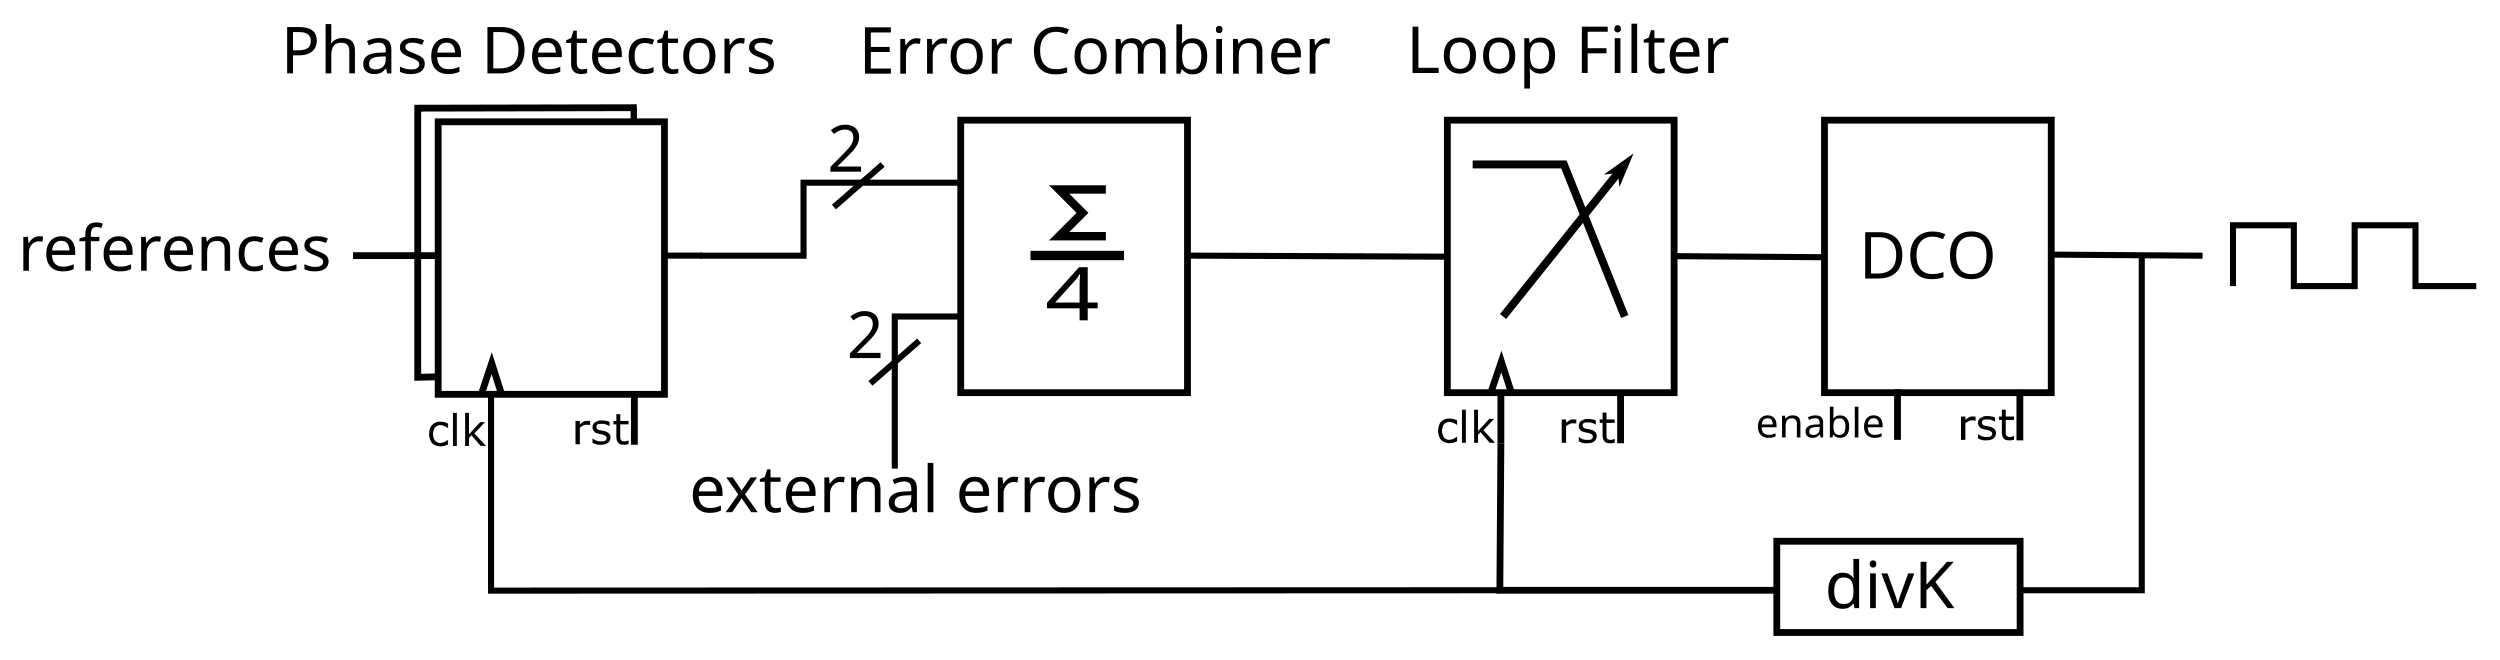
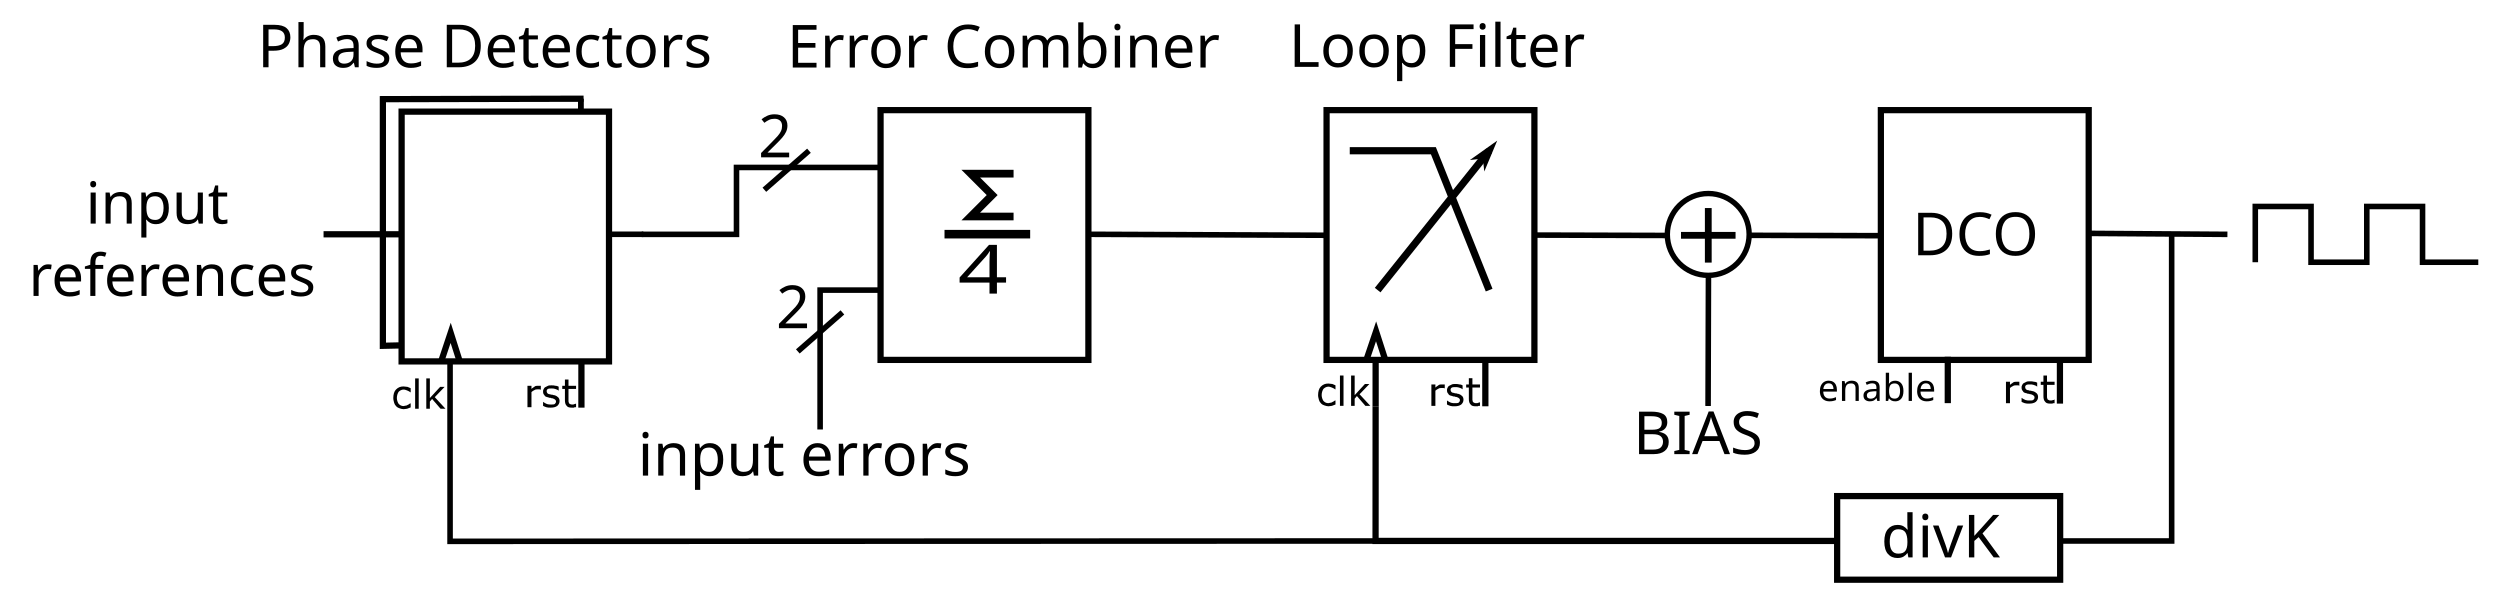
- <svg xmlns="http://www.w3.org/2000/svg" width="1055.656" height="278.512" viewBox="0 0 1055.656 278.512" version="1.1" id="SVGRoot">
+ <svg xmlns="http://www.w3.org/2000/svg" width="1151.776" height="278.512" viewBox="0 0 1151.776 278.512" version="1.1" id="SVGRoot">
  <defs id="defs1709">
    <marker orient="auto" refY="0" refX="0" id="Arrow1Send" style="overflow:visible">
      <path id="path2326" d="M 0,0 5,-5 -12.5,0 5,5 Z" style="fill:#000000;fill-opacity:1;fill-rule:evenodd;stroke:#000000;stroke-width:1pt;stroke-opacity:1" transform="matrix(-0.2,0,0,-0.2,-1.2,0)" />
    </marker>
    <pattern y="0" x="0" height="6" width="6" patternUnits="userSpaceOnUse" id="EMFhbasepattern" />
    <pattern y="0" x="0" height="6" width="6" patternUnits="userSpaceOnUse" id="EMFhbasepattern-5" />
  </defs>
  <g id="layer1" transform="translate(26.53197,-211.8374)">
    <path id="path2268" d="M 584.631,262.58 H 680.385 V 377.649 h -95.754 z" style="fill:#000000;fill-opacity:0;fill-rule:nonzero;stroke:#000000;stroke-width:2.874;stroke-linecap:butt;stroke-linejoin:miter;stroke-miterlimit:4;stroke-dasharray:none;stroke-opacity:1" />
    <path id="path2270" d="m 588.74,398.197 c -0.617,0.205 -1.027,0.411 -1.644,0.616 -0.411,0 -1.027,0.205 -1.644,0.205 -0.617,0 -1.233,-0.205 -1.849,-0.411 -0.616,-0.205 -1.027,-0.411 -1.438,-0.822 -0.617,-0.616 -0.822,-1.027 -1.028,-1.644 -0.205,-0.822 -0.411,-1.438 -0.411,-2.26 0,-1.644 0.411,-3.082 1.233,-3.904 1.027,-1.027 2.055,-1.438 3.493,-1.438 0.616,0 1.233,0.205 1.849,0.205 0.411,0.205 1.027,0.411 1.438,0.616 v 1.849 h -0.205 c -0.411,-0.411 -1.027,-0.616 -1.438,-0.822 -0.616,-0.205 -1.027,-0.411 -1.644,-0.411 -0.822,0 -1.644,0.411 -2.26,1.027 -0.411,0.616 -0.822,1.644 -0.822,2.877 0,1.027 0.411,2.055 0.822,2.671 0.616,0.616 1.233,1.027 2.26,1.027 0.411,0 0.616,-0.205 1.027,-0.205 0.411,0 0.616,-0.205 1.027,-0.411 0.205,0 0.411,-0.205 0.616,-0.411 0.205,0 0.411,-0.205 0.411,-0.205 h 0.205 z" style="fill:#000000;fill-opacity:1;fill-rule:nonzero;stroke:none;stroke-width:2.569" />
    <path id="path2272" d="m 592.439,398.814 h -1.644 v -13.973 h 1.644 z" style="fill:#000000;fill-opacity:1;fill-rule:nonzero;stroke:none;stroke-width:2.569" />
    <path id="path2274" d="m 604.768,398.814 h -2.26 l -3.904,-4.521 -1.027,1.233 v 3.288 h -1.644 v -13.973 h 1.644 v 9.041 l 4.726,-5.137 h 2.055 l -4.521,4.726 z" style="fill:#000000;fill-opacity:1;fill-rule:nonzero;stroke:none;stroke-width:2.569" />
    <path id="path2276" d="m 639.083,390.8 v 0 c -0.205,-0.205 -0.411,-0.205 -0.822,-0.205 -0.205,0 -0.411,0 -0.822,0 -0.411,0 -0.822,0 -1.438,0.411 -0.411,0.205 -0.822,0.411 -1.233,0.822 v 6.986 h -1.849 v -9.863 h 1.849 v 1.438 c 0.617,-0.616 1.233,-0.822 1.644,-1.233 0.411,-0.205 1.027,-0.205 1.438,-0.205 0.411,0 0.616,0 0.822,0 0,0 0.205,0 0.411,0 z" style="fill:#000000;fill-opacity:1;fill-rule:nonzero;stroke:none;stroke-width:2.569" />
    <path id="path2278" d="m 647.713,395.937 c 0,1.027 -0.411,1.644 -1.027,2.26 -0.822,0.616 -1.849,0.822 -3.082,0.822 -0.822,0 -1.438,0 -2.055,-0.205 -0.616,-0.205 -1.027,-0.411 -1.438,-0.616 v -1.849 0 c 0.617,0.411 1.233,0.822 1.849,1.027 0.616,0.205 1.233,0.205 1.849,0.205 0.617,0 1.233,0 1.644,-0.205 0.411,-0.411 0.616,-0.616 0.616,-1.233 0,-0.411 -0.205,-0.616 -0.411,-0.822 -0.205,-0.205 -0.616,-0.411 -1.233,-0.616 -0.205,0 -0.617,0 -0.822,-0.205 -0.411,0 -0.822,0 -1.027,-0.205 -1.027,-0.205 -1.644,-0.411 -1.849,-1.027 -0.411,-0.411 -0.617,-0.822 -0.617,-1.644 0,-0.411 0,-0.616 0.205,-1.027 0.205,-0.411 0.411,-0.822 0.822,-1.027 0.411,-0.205 0.822,-0.411 1.233,-0.616 0.411,-0.205 1.027,-0.205 1.644,-0.205 0.616,0 1.233,0 1.849,0.205 0.617,0 1.027,0.205 1.438,0.411 v 1.849 0 c -0.411,-0.411 -1.027,-0.616 -1.644,-0.822 -0.616,-0.205 -1.027,-0.205 -1.644,-0.205 -0.616,0 -1.233,0 -1.644,0.205 -0.411,0.205 -0.617,0.616 -0.617,1.027 0,0.411 0.205,0.822 0.411,1.027 0.205,0.205 0.616,0.411 1.233,0.411 0.205,0.205 0.616,0.205 1.027,0.205 0.411,0.205 0.616,0.205 0.822,0.205 0.822,0.205 1.438,0.616 1.849,1.027 0.411,0.411 0.617,1.027 0.617,1.644 z" style="fill:#000000;fill-opacity:1;fill-rule:nonzero;stroke:none;stroke-width:2.569" />
    <path id="path2280" d="m 655.316,398.814 c -0.411,0 -0.822,0 -1.028,0.205 -0.411,0 -0.822,0 -1.027,0 -1.028,0 -1.849,-0.205 -2.26,-0.822 -0.616,-0.616 -0.822,-1.438 -0.822,-2.671 v -5.137 h -1.233 v -1.438 h 1.233 v -2.877 h 1.644 v 2.877 h 3.493 v 1.438 h -3.493 v 4.521 c 0,0.411 0,0.822 0,1.233 0,0.205 0.205,0.411 0.205,0.822 0.205,0.205 0.411,0.411 0.616,0.411 0.205,0.205 0.617,0.205 1.027,0.205 0.205,0 0.616,0 0.822,-0.205 0.205,0 0.617,0 0.617,-0.205 h 0.205 z" style="fill:#000000;fill-opacity:1;fill-rule:nonzero;stroke:none;stroke-width:2.569" />
    <path id="path2282" d="m 607.234,377.649 v 21.37 z" style="fill:none;stroke:#000000;stroke-width:2.877px;stroke-linecap:butt;stroke-linejoin:miter;stroke-miterlimit:4;stroke-dasharray:none;stroke-opacity:1" />
    <path id="path2284" d="m 603.124,377.238 4.315,-12.74 4.11,12.74" style="fill:none;stroke:#000000;stroke-width:2.877px;stroke-linecap:butt;stroke-linejoin:miter;stroke-miterlimit:4;stroke-dasharray:none;stroke-opacity:1" />
    <path id="path2286" d="m 657.782,377.649 v 21.37 z" style="fill:none;stroke:#000000;stroke-width:2.877px;stroke-linecap:butt;stroke-linejoin:miter;stroke-miterlimit:4;stroke-dasharray:none;stroke-opacity:1" />
    <path style="fill:none;stroke:#000000;stroke-width:3.339;stroke-linecap:butt;stroke-linejoin:miter;stroke-miterlimit:4;stroke-dasharray:none;stroke-opacity:1" d="m 595.316,281.278 h 38.528 l 25.685,64.213" id="path2307" />
    <path style="fill:none;stroke:#000000;stroke-width:3.339;stroke-linecap:butt;stroke-linejoin:miter;stroke-miterlimit:4;stroke-dasharray:none;stroke-opacity:1;marker-end:url(#Arrow1Send)" d="m 608.158,345.491 51.371,-64.213" id="path2309" />
-     <path id="path2268-9" d="M 743.88,262.58 H 839.634 V 377.649 h -95.754 z" style="fill:#000000;fill-opacity:0;fill-rule:nonzero;stroke:#000000;stroke-width:2.874;stroke-linecap:butt;stroke-linejoin:miter;stroke-miterlimit:4;stroke-dasharray:none;stroke-opacity:1" />
-     <path style="fill:none;stroke:#000000;stroke-width:2.569px;stroke-linecap:butt;stroke-linejoin:miter;stroke-opacity:1" d="m 680,320 64.476,0.454" id="path2687" />
+     <path id="path2268-9" d="m 840,262.58 h 95.754 V 377.649 H 840 Z" style="fill:#000000;fill-opacity:0;fill-rule:nonzero;stroke:#000000;stroke-width:2.874;stroke-linecap:butt;stroke-linejoin:miter;stroke-miterlimit:4;stroke-dasharray:none;stroke-opacity:1" />
+     <path style="fill:none;stroke:#000000;stroke-width:2.569px;stroke-linecap:butt;stroke-linejoin:miter;stroke-opacity:1" d="m 680,320.141 60.913,0.173" id="path2687" />
    <text xml:space="preserve" style="font-style:normal;font-variant:normal;font-weight:normal;font-stretch:normal;font-size:27.398px;line-height:1.25;font-family:sans-serif;-inkscape-font-specification:'sans-serif, Normal';font-variant-ligatures:normal;font-variant-caps:normal;font-variant-numeric:normal;font-feature-settings:normal;text-align:start;letter-spacing:0px;word-spacing:0px;writing-mode:lr-tb;text-anchor:start;fill:#000000;fill-opacity:1;stroke:none;stroke-width:2.569" x="567.279" y="242.653" id="text2691">
      <tspan id="tspan2689" x="567.279" y="242.653" style="stroke-width:2.569">Loop Filter</tspan>
    </text>
-     <text xml:space="preserve" style="font-style:normal;font-variant:normal;font-weight:normal;font-stretch:normal;font-size:27.398px;line-height:1.25;font-family:sans-serif;-inkscape-font-specification:'sans-serif, Normal';font-variant-ligatures:normal;font-variant-caps:normal;font-variant-numeric:normal;font-feature-settings:normal;text-align:start;letter-spacing:0px;word-spacing:0px;writing-mode:lr-tb;text-anchor:start;fill:#000000;fill-opacity:1;stroke:none;stroke-width:2.569" x="758.417" y="329.438" id="text2695">
-       <tspan id="tspan2693" x="758.417" y="329.438" style="stroke-width:2.569">DCO</tspan>
+     <text xml:space="preserve" style="font-style:normal;font-variant:normal;font-weight:normal;font-stretch:normal;font-size:27.398px;line-height:1.25;font-family:sans-serif;-inkscape-font-specification:'sans-serif, Normal';font-variant-ligatures:normal;font-variant-caps:normal;font-variant-numeric:normal;font-feature-settings:normal;text-align:start;letter-spacing:0px;word-spacing:0px;writing-mode:lr-tb;text-anchor:start;fill:#000000;fill-opacity:1;stroke:none;stroke-width:2.569" x="854.537" y="329.438" id="text2695">
+       <tspan id="tspan2693" x="854.537" y="329.438" style="stroke-width:2.569">DCO</tspan>
    </text>
-     <path style="fill:none;stroke:#000000;stroke-width:2.569px;stroke-linecap:butt;stroke-linejoin:miter;stroke-opacity:1" d="m 839.063,319.352 64.476,0.454" id="path2687-5" />
-     <path style="fill:none;stroke:#000000;stroke-width:2.569px;stroke-linecap:butt;stroke-linejoin:miter;stroke-opacity:1" d="m 916.382,332.649 v -25.685 h 25.685 v 25.685 h 25.685 v -25.685 h 25.685 v 25.685 h 25.685" id="path2712" />
-     <path id="path2276-8" d="m 807.682,389.567 v 0 c -0.205,-0.205 -0.411,-0.205 -0.822,-0.205 -0.205,0 -0.411,0 -0.822,0 -0.411,0 -0.822,0 -1.438,0.411 -0.411,0.205 -0.822,0.411 -1.233,0.822 v 6.986 h -1.849 v -9.863 h 1.849 v 1.438 c 0.616,-0.616 1.233,-0.822 1.644,-1.233 0.411,-0.205 1.027,-0.205 1.438,-0.205 0.411,0 0.616,0 0.822,0 0,0 0.205,0 0.411,0 z" style="fill:#000000;fill-opacity:1;fill-rule:nonzero;stroke:none;stroke-width:2.569" />
-     <path id="path2278-8" d="m 816.312,394.704 c 0,1.027 -0.411,1.644 -1.027,2.26 -0.822,0.616 -1.849,0.822 -3.082,0.822 -0.822,0 -1.438,0 -2.055,-0.205 -0.616,-0.205 -1.027,-0.411 -1.438,-0.616 v -1.849 0 c 0.616,0.411 1.233,0.822 1.849,1.027 0.617,0.205 1.233,0.205 1.849,0.205 0.617,0 1.233,0 1.644,-0.205 0.411,-0.411 0.616,-0.616 0.616,-1.233 0,-0.411 -0.205,-0.616 -0.411,-0.822 -0.205,-0.205 -0.617,-0.411 -1.233,-0.616 -0.205,0 -0.617,0 -0.822,-0.205 -0.411,0 -0.822,0 -1.027,-0.205 -1.028,-0.205 -1.644,-0.411 -1.849,-1.027 -0.411,-0.411 -0.616,-0.822 -0.616,-1.644 0,-0.411 0,-0.616 0.205,-1.027 0.205,-0.411 0.411,-0.822 0.822,-1.027 0.411,-0.205 0.822,-0.411 1.233,-0.616 0.411,-0.205 1.027,-0.205 1.644,-0.205 0.617,0 1.233,0 1.849,0.205 0.616,0 1.027,0.205 1.438,0.411 v 1.849 0 c -0.411,-0.411 -1.027,-0.616 -1.644,-0.822 -0.617,-0.205 -1.027,-0.205 -1.644,-0.205 -0.616,0 -1.233,0 -1.644,0.205 -0.411,0.205 -0.617,0.616 -0.617,1.027 0,0.411 0.205,0.822 0.411,1.027 0.205,0.205 0.616,0.411 1.233,0.411 0.205,0.205 0.616,0.205 1.027,0.205 0.411,0.205 0.616,0.205 0.822,0.205 0.822,0.205 1.438,0.616 1.849,1.027 0.411,0.411 0.616,1.027 0.616,1.644 z" style="fill:#000000;fill-opacity:1;fill-rule:nonzero;stroke:none;stroke-width:2.569" />
-     <path id="path2280-4" d="m 823.915,397.581 c -0.411,0 -0.822,0 -1.027,0.205 -0.411,0 -0.822,0 -1.027,0 -1.027,0 -1.849,-0.205 -2.26,-0.822 -0.617,-0.616 -0.822,-1.438 -0.822,-2.671 v -5.137 h -1.233 v -1.438 h 1.233 v -2.877 h 1.644 v 2.877 h 3.493 v 1.438 h -3.493 v 4.521 c 0,0.411 0,0.822 0,1.233 0,0.205 0.205,0.411 0.205,0.822 0.205,0.205 0.411,0.411 0.616,0.411 0.205,0.205 0.617,0.205 1.027,0.205 0.205,0 0.617,0 0.822,-0.205 0.205,0 0.616,0 0.616,-0.205 h 0.205 z" style="fill:#000000;fill-opacity:1;fill-rule:nonzero;stroke:none;stroke-width:2.569" />
-     <path id="path2286-0" d="m 826.381,376.417 v 21.37 z" style="fill:none;stroke:#000000;stroke-width:2.877px;stroke-linecap:butt;stroke-linejoin:miter;stroke-miterlimit:4;stroke-dasharray:none;stroke-opacity:1" />
-     <path id="path2286-3" d="m 774.715,376.202 v 21.37 z" style="fill:none;stroke:#000000;stroke-width:2.877px;stroke-linecap:butt;stroke-linejoin:miter;stroke-miterlimit:4;stroke-dasharray:none;stroke-opacity:1" />
-     <text xml:space="preserve" style="font-style:normal;font-variant:normal;font-weight:normal;font-stretch:normal;font-size:17.124px;line-height:1.25;font-family:sans-serif;-inkscape-font-specification:'sans-serif, Normal';font-variant-ligatures:normal;font-variant-caps:normal;font-variant-numeric:normal;font-feature-settings:normal;text-align:start;letter-spacing:0px;word-spacing:0px;writing-mode:lr-tb;text-anchor:start;fill:#000000;fill-opacity:1;stroke:none;stroke-width:2.569" x="714.848" y="396.564" id="text2752">
-       <tspan id="tspan2750" x="714.848" y="396.564" style="stroke-width:2.569">enable</tspan>
+     <path style="fill:none;stroke:#000000;stroke-width:2.569px;stroke-linecap:butt;stroke-linejoin:miter;stroke-opacity:1" d="m 935.184,319.352 64.476,0.454" id="path2687-5" />
+     <path style="fill:none;stroke:#000000;stroke-width:2.569px;stroke-linecap:butt;stroke-linejoin:miter;stroke-opacity:1" d="m 1012.502,332.649 v -25.685 h 25.685 v 25.685 h 25.685 v -25.685 h 25.685 v 25.685 h 25.685" id="path2712" />
+     <path id="path2276-8" d="m 903.802,389.567 v 0 c -0.205,-0.205 -0.411,-0.205 -0.822,-0.205 -0.205,0 -0.411,0 -0.822,0 -0.411,0 -0.822,0 -1.438,0.411 -0.411,0.205 -0.822,0.411 -1.233,0.822 v 6.986 h -1.849 v -9.863 h 1.849 v 1.438 c 0.616,-0.616 1.233,-0.822 1.644,-1.233 0.411,-0.205 1.027,-0.205 1.438,-0.205 0.411,0 0.616,0 0.822,0 0,0 0.205,0 0.411,0 z" style="fill:#000000;fill-opacity:1;fill-rule:nonzero;stroke:none;stroke-width:2.569" />
+     <path id="path2278-8" d="m 912.432,394.704 c 0,1.027 -0.411,1.644 -1.027,2.26 -0.822,0.616 -1.849,0.822 -3.082,0.822 -0.822,0 -1.438,0 -2.055,-0.205 -0.616,-0.205 -1.027,-0.411 -1.438,-0.616 v -1.849 0 c 0.616,0.411 1.233,0.822 1.849,1.027 0.617,0.205 1.233,0.205 1.849,0.205 0.617,0 1.233,0 1.644,-0.205 0.411,-0.411 0.616,-0.616 0.616,-1.233 0,-0.411 -0.205,-0.616 -0.411,-0.822 -0.205,-0.205 -0.617,-0.411 -1.233,-0.616 -0.205,0 -0.617,0 -0.822,-0.205 -0.411,0 -0.822,0 -1.027,-0.205 -1.028,-0.205 -1.644,-0.411 -1.849,-1.027 -0.411,-0.411 -0.616,-0.822 -0.616,-1.644 0,-0.411 0,-0.616 0.205,-1.027 0.205,-0.411 0.411,-0.822 0.822,-1.027 0.411,-0.205 0.822,-0.411 1.233,-0.616 0.411,-0.205 1.027,-0.205 1.644,-0.205 0.617,0 1.233,0 1.849,0.205 0.616,0 1.027,0.205 1.438,0.411 v 1.849 0 c -0.411,-0.411 -1.027,-0.616 -1.644,-0.822 -0.617,-0.205 -1.027,-0.205 -1.644,-0.205 -0.616,0 -1.233,0 -1.644,0.205 -0.411,0.205 -0.617,0.616 -0.617,1.027 0,0.411 0.205,0.822 0.411,1.027 0.205,0.205 0.616,0.411 1.233,0.411 0.205,0.205 0.616,0.205 1.027,0.205 0.411,0.205 0.616,0.205 0.822,0.205 0.822,0.205 1.438,0.616 1.849,1.027 0.411,0.411 0.616,1.027 0.616,1.644 z" style="fill:#000000;fill-opacity:1;fill-rule:nonzero;stroke:none;stroke-width:2.569" />
+     <path id="path2280-4" d="m 920.035,397.581 c -0.411,0 -0.822,0 -1.027,0.205 -0.411,0 -0.822,0 -1.027,0 -1.027,0 -1.849,-0.205 -2.26,-0.822 -0.617,-0.616 -0.822,-1.438 -0.822,-2.671 v -5.137 h -1.233 v -1.438 h 1.233 v -2.877 h 1.644 v 2.877 h 3.493 v 1.438 h -3.493 v 4.521 c 0,0.411 0,0.822 0,1.233 0,0.205 0.205,0.411 0.205,0.822 0.205,0.205 0.411,0.411 0.616,0.411 0.205,0.205 0.617,0.205 1.027,0.205 0.205,0 0.617,0 0.822,-0.205 0.205,0 0.616,0 0.616,-0.205 h 0.205 z" style="fill:#000000;fill-opacity:1;fill-rule:nonzero;stroke:none;stroke-width:2.569" />
+     <path id="path2286-0" d="m 922.501,376.417 v 21.37 z" style="fill:none;stroke:#000000;stroke-width:2.877px;stroke-linecap:butt;stroke-linejoin:miter;stroke-miterlimit:4;stroke-dasharray:none;stroke-opacity:1" />
+     <path id="path2286-3" d="m 870.835,376.202 v 21.37 z" style="fill:none;stroke:#000000;stroke-width:2.877px;stroke-linecap:butt;stroke-linejoin:miter;stroke-miterlimit:4;stroke-dasharray:none;stroke-opacity:1" />
+     <text xml:space="preserve" style="font-style:normal;font-variant:normal;font-weight:normal;font-stretch:normal;font-size:17.124px;line-height:1.25;font-family:sans-serif;-inkscape-font-specification:'sans-serif, Normal';font-variant-ligatures:normal;font-variant-caps:normal;font-variant-numeric:normal;font-feature-settings:normal;text-align:start;letter-spacing:0px;word-spacing:0px;writing-mode:lr-tb;text-anchor:start;fill:#000000;fill-opacity:1;stroke:none;stroke-width:2.569" x="810.968" y="396.564" id="text2752">
+       <tspan id="tspan2750" x="810.968" y="396.564" style="stroke-width:2.569">enable</tspan>
    </text>
    <path id="path2757" d="m 158.493,263.27 h 95.549 v 115.069 h -95.549 z" style="fill:#000000;fill-opacity:0;fill-rule:nonzero;stroke:#000000;stroke-width:2.877px;stroke-linecap:butt;stroke-linejoin:miter;stroke-miterlimit:4;stroke-dasharray:none;stroke-opacity:1" />
    <path id="path2759" d="m 176.78,378.134 4.315,-12.945 4.11,12.945" style="fill:#000000;fill-opacity:0.029;stroke:#000000;stroke-width:2.877px;stroke-linecap:butt;stroke-linejoin:miter;stroke-miterlimit:4;stroke-dasharray:none;stroke-opacity:1" />
    <path id="path2765" d="m 242.329,257.311 -92.467,0.205 v 113.631 l 9.041,-0.205" style="fill:#000000;fill-opacity:0;stroke:#000000;stroke-width:2.877px;stroke-linecap:butt;stroke-linejoin:miter;stroke-miterlimit:4;stroke-dasharray:none;stroke-opacity:1" />
    <path id="path2767" d="m 241.096,257.311 v 5.137" style="fill:#000000;fill-opacity:0.029;stroke:#000000;stroke-width:2.671px;stroke-linecap:butt;stroke-linejoin:miter;stroke-miterlimit:4;stroke-dasharray:none;stroke-opacity:1" />
    <path id="path2773" d="M 158.493,319.777 H 122.533" style="fill:#000000;fill-opacity:0.029;stroke:#000000;stroke-width:2.877px;stroke-linecap:butt;stroke-linejoin:miter;stroke-miterlimit:4;stroke-dasharray:none;stroke-opacity:1" />
    <path id="path2775" d="M 269.86,319.777 H 253.425" style="fill:#000000;fill-opacity:0.029;stroke:#000000;stroke-width:2.569;stroke-linecap:butt;stroke-linejoin:miter;stroke-miterlimit:4;stroke-dasharray:none;stroke-opacity:1" />
-     <text xml:space="preserve" style="font-style:normal;font-variant:normal;font-weight:normal;font-stretch:normal;font-size:26.667px;line-height:1.25;font-family:sans-serif;-inkscape-font-specification:'sans-serif, Normal';font-variant-ligatures:normal;font-variant-caps:normal;font-variant-numeric:normal;font-feature-settings:normal;text-align:start;letter-spacing:0px;word-spacing:0px;writing-mode:lr-tb;text-anchor:start;fill:#000000;fill-opacity:1;stroke:none;stroke-width:2.569" x="-18.941" y="326.162" id="text2813">
-       <tspan id="tspan2811" x="-18.941" y="326.162" style="font-style:normal;font-variant:normal;font-weight:normal;font-stretch:normal;font-size:26.667px;font-family:sans-serif;-inkscape-font-specification:'sans-serif, Normal';font-variant-ligatures:normal;font-variant-caps:normal;font-variant-numeric:normal;font-feature-settings:normal;text-align:start;writing-mode:lr-tb;text-anchor:start;stroke-width:2.569">references</tspan>
+     <text xml:space="preserve" style="font-style:normal;font-variant:normal;font-weight:normal;font-stretch:normal;font-size:26.667px;line-height:1.25;font-family:sans-serif;-inkscape-font-specification:'sans-serif, Normal';font-variant-ligatures:normal;font-variant-caps:normal;font-variant-numeric:normal;font-feature-settings:normal;text-align:center;letter-spacing:0px;word-spacing:0px;writing-mode:lr-tb;text-anchor:middle;fill:#000000;fill-opacity:1;stroke:none;stroke-width:2.569" x="70.155" y="314.849" id="text2813">
+       <tspan id="tspan974" x="70.155" y="314.849">input</tspan>
+       <tspan id="tspan976" x="70.155" y="348.182">references</tspan>
    </text>
    <text xml:space="preserve" style="font-style:normal;font-variant:normal;font-weight:normal;font-stretch:normal;font-size:27.398px;line-height:1.25;font-family:sans-serif;-inkscape-font-specification:'sans-serif, Normal';font-variant-ligatures:normal;font-variant-caps:normal;font-variant-numeric:normal;font-feature-settings:normal;text-align:start;letter-spacing:0px;word-spacing:0px;writing-mode:lr-tb;text-anchor:start;fill:#000000;fill-opacity:1;stroke:none;stroke-width:2.569" x="92.059" y="242.832" id="text2817">
      <tspan id="tspan3005" x="92.059" y="242.832" style="stroke-width:2.569">Phase Detectors</tspan>
    </text>
    <path style="fill:none;stroke:#000000;stroke-width:3.552;stroke-linecap:butt;stroke-linejoin:miter;stroke-miterlimit:4;stroke-dasharray:none;stroke-opacity:1" d="m 440.431,291.851 h -19.731 l 9.865,9.865 -9.865,9.865 h 19.731" id="path2819" />
    <path style="fill:none;stroke:#000000;stroke-width:3.946px;stroke-linecap:butt;stroke-linejoin:miter;stroke-opacity:1" d="m 408.615,319.721 h 39.461" id="path2821" />
    <text xml:space="preserve" style="font-style:normal;font-variant:normal;font-weight:normal;font-stretch:normal;font-size:35.486px;line-height:1.25;font-family:sans-serif;-inkscape-font-specification:'sans-serif, Normal';font-variant-ligatures:normal;font-variant-caps:normal;font-variant-numeric:normal;font-feature-settings:normal;text-align:start;letter-spacing:0px;word-spacing:0px;writing-mode:lr-tb;text-anchor:start;fill:#000000;fill-opacity:1;stroke:none;stroke-width:3.327" x="365.049" y="394.314" id="text2825" transform="scale(1.136034,0.880255)">
      <tspan id="tspan2857" x="365.049" y="394.314" style="stroke-width:3.327">4</tspan>
    </text>
    <path id="path2268-9-7" d="M 379.148,262.58 H 474.902 V 377.649 h -95.754 z" style="fill:#000000;fill-opacity:0;fill-rule:nonzero;stroke:#000000;stroke-width:2.874;stroke-linecap:butt;stroke-linejoin:miter;stroke-miterlimit:4;stroke-dasharray:none;stroke-opacity:1" />
    <path style="fill:none;stroke:#000000;stroke-width:2.569;stroke-linecap:butt;stroke-linejoin:miter;stroke-miterlimit:4;stroke-dasharray:none;stroke-opacity:1" d="m 475.342,319.777 108.182,0.445" id="path2687-1" />
    <text xml:space="preserve" style="font-style:normal;font-variant:normal;font-weight:normal;font-stretch:normal;font-size:27.398px;line-height:1.25;font-family:sans-serif;-inkscape-font-specification:'sans-serif, Normal';font-variant-ligatures:normal;font-variant-caps:normal;font-variant-numeric:normal;font-feature-settings:normal;text-align:start;letter-spacing:0px;word-spacing:0px;writing-mode:lr-tb;text-anchor:start;fill:#000000;fill-opacity:1;stroke:none;stroke-width:2.569" x="336.049" y="242.952" id="text2861">
      <tspan id="tspan2859" x="336.049" y="242.952" style="stroke-width:2.569">Error Combiner</tspan>
    </text>
    <path style="fill:none;stroke:#000000;stroke-width:2.569px;stroke-linecap:butt;stroke-linejoin:miter;stroke-opacity:1" d="m 269.112,319.806 h 43.665 v -30.822 h 66.782" id="path2908" />
    <path style="fill:none;stroke:#000000;stroke-width:2.569px;stroke-linecap:butt;stroke-linejoin:miter;stroke-opacity:1" d="m 351.305,409.705 v 0 -64.213 h 28.254" id="path2908-3" />
-     <text xml:space="preserve" style="font-style:normal;font-variant:normal;font-weight:normal;font-stretch:normal;font-size:27.398px;line-height:1.25;font-family:sans-serif;-inkscape-font-specification:'sans-serif, Normal';font-variant-ligatures:normal;font-variant-caps:normal;font-variant-numeric:normal;font-feature-settings:normal;text-align:start;letter-spacing:0px;word-spacing:0px;writing-mode:lr-tb;text-anchor:start;fill:#000000;fill-opacity:1;stroke:none;stroke-width:2.569" x="264.498" y="428.12" id="text2927">
-       <tspan id="tspan2958" x="264.498" y="428.12" style="stroke-width:2.569">external errors</tspan>
+     <text xml:space="preserve" style="font-style:normal;font-variant:normal;font-weight:normal;font-stretch:normal;font-size:27.397px;line-height:1.25;font-family:sans-serif;-inkscape-font-specification:'sans-serif, Normal';font-variant-ligatures:normal;font-variant-caps:normal;font-variant-numeric:normal;font-feature-settings:normal;text-align:start;letter-spacing:0px;word-spacing:0px;writing-mode:lr-tb;text-anchor:start;fill:#000000;fill-opacity:1;stroke:none;stroke-width:2.569" x="267.326" y="430.948" id="text2927">
+       <tspan id="tspan978" x="267.326" y="430.948">input errors</tspan>
    </text>
-     <path id="path2268-9-5" d="m 723.742,440.385 h 102.741 v 38.528 H 723.742 Z" style="fill:#000000;fill-opacity:0;fill-rule:nonzero;stroke:#000000;stroke-width:2.874;stroke-linecap:butt;stroke-linejoin:miter;stroke-miterlimit:4;stroke-dasharray:none;stroke-opacity:1" />
-     <text xml:space="preserve" style="font-style:normal;font-variant:normal;font-weight:normal;font-stretch:normal;font-size:27.398px;line-height:1.25;font-family:sans-serif;-inkscape-font-specification:'sans-serif, Normal';font-variant-ligatures:normal;font-variant-caps:normal;font-variant-numeric:normal;font-feature-settings:normal;text-align:start;letter-spacing:0px;word-spacing:0px;writing-mode:lr-tb;text-anchor:start;fill:#000000;fill-opacity:1;stroke:none;stroke-width:2.569" x="743.969" y="468.639" id="text2948">
-       <tspan id="tspan2946" x="743.969" y="468.639" style="stroke-width:2.569">divK</tspan>
+     <path id="path2268-9-5" d="m 819.862,440.385 h 102.741 v 38.528 H 819.862 Z" style="fill:#000000;fill-opacity:0;fill-rule:nonzero;stroke:#000000;stroke-width:2.874;stroke-linecap:butt;stroke-linejoin:miter;stroke-miterlimit:4;stroke-dasharray:none;stroke-opacity:1" />
+     <text xml:space="preserve" style="font-style:normal;font-variant:normal;font-weight:normal;font-stretch:normal;font-size:27.398px;line-height:1.25;font-family:sans-serif;-inkscape-font-specification:'sans-serif, Normal';font-variant-ligatures:normal;font-variant-caps:normal;font-variant-numeric:normal;font-feature-settings:normal;text-align:start;letter-spacing:0px;word-spacing:0px;writing-mode:lr-tb;text-anchor:start;fill:#000000;fill-opacity:1;stroke:none;stroke-width:2.569" x="840.089" y="468.639" id="text2948">
+       <tspan id="tspan2946" x="840.089" y="468.639" style="stroke-width:2.569">divK</tspan>
    </text>
-     <path style="fill:none;stroke:#000000;stroke-width:2.569px;stroke-linecap:butt;stroke-linejoin:miter;stroke-opacity:1" d="M 877.854,319.806 V 461.075 H 826.484" id="path2950" />
-     <path style="fill:none;stroke:#000000;stroke-width:2.877;stroke-linecap:butt;stroke-linejoin:miter;stroke-miterlimit:4;stroke-dasharray:none;stroke-opacity:1" d="M 723.742,461.075 H 606.796 l 0.438,-62.056" id="path2952" />
+     <path style="fill:none;stroke:#000000;stroke-width:2.569px;stroke-linecap:butt;stroke-linejoin:miter;stroke-opacity:1" d="M 973.974,319.806 V 461.075 H 922.604" id="path2950" />
+     <path style="fill:none;stroke:#000000;stroke-width:2.877;stroke-linecap:butt;stroke-linejoin:miter;stroke-miterlimit:4;stroke-dasharray:none;stroke-opacity:1" d="m 820.406,461.056 h -213.204 l 0.032,-62.037" id="path2952" />
    <path style="fill:none;stroke:#000000;stroke-width:2.569px;stroke-linecap:butt;stroke-linejoin:miter;stroke-opacity:1" d="m 606.796,461.075 -425.978,0.161 v -82.835" id="path2954" />
    <path id="path2270-1" d="m 162.672,399.533 c -0.616,0.205 -1.027,0.411 -1.644,0.616 -0.411,0 -1.027,0.205 -1.644,0.205 -0.616,0 -1.233,-0.205 -1.849,-0.411 -0.616,-0.205 -1.027,-0.411 -1.438,-0.822 -0.616,-0.616 -0.822,-1.027 -1.027,-1.644 -0.205,-0.822 -0.411,-1.438 -0.411,-2.26 0,-1.644 0.411,-3.082 1.233,-3.904 1.027,-1.027 2.055,-1.438 3.493,-1.438 0.616,0 1.233,0.205 1.849,0.205 0.411,0.205 1.027,0.411 1.438,0.616 v 1.849 h -0.205 c -0.411,-0.411 -1.027,-0.616 -1.438,-0.822 -0.616,-0.205 -1.027,-0.411 -1.644,-0.411 -0.822,0 -1.644,0.411 -2.26,1.027 -0.411,0.616 -0.822,1.644 -0.822,2.877 0,1.027 0.411,2.055 0.822,2.671 0.616,0.616 1.233,1.027 2.26,1.027 0.411,0 0.616,-0.205 1.027,-0.205 0.411,0 0.616,-0.205 1.027,-0.411 0.205,0 0.411,-0.205 0.616,-0.411 0.205,0 0.411,-0.205 0.411,-0.205 h 0.205 z" style="fill:#000000;fill-opacity:1;fill-rule:nonzero;stroke:none;stroke-width:2.569" />
    <path id="path2272-5" d="m 166.37,400.15 h -1.644 v -13.973 h 1.644 z" style="fill:#000000;fill-opacity:1;fill-rule:nonzero;stroke:none;stroke-width:2.569" />
    <path id="path2274-8" d="m 178.699,400.15 h -2.26 l -3.904,-4.521 -1.027,1.233 v 3.288 h -1.644 v -13.973 h 1.644 v 9.041 l 4.726,-5.137 h 2.055 l -4.521,4.726 z" style="fill:#000000;fill-opacity:1;fill-rule:nonzero;stroke:none;stroke-width:2.569" />
    <path id="path2276-8-8" d="m 222.637,391.424 v 0 c -0.205,-0.205 -0.411,-0.205 -0.822,-0.205 -0.205,0 -0.411,0 -0.822,0 -0.411,0 -0.822,0 -1.438,0.411 -0.411,0.205 -0.822,0.411 -1.233,0.822 v 6.986 h -1.849 v -9.863 h 1.849 v 1.438 c 0.616,-0.616 1.233,-0.822 1.644,-1.233 0.411,-0.205 1.027,-0.205 1.438,-0.205 0.411,0 0.616,0 0.822,0 0,0 0.205,0 0.411,0 z" style="fill:#000000;fill-opacity:1;fill-rule:nonzero;stroke:none;stroke-width:2.569" />
    <path id="path2278-8-4" d="m 231.267,396.561 c 0,1.027 -0.411,1.644 -1.027,2.26 -0.822,0.616 -1.849,0.822 -3.082,0.822 -0.822,0 -1.438,0 -2.055,-0.205 -0.616,-0.205 -1.027,-0.411 -1.438,-0.616 v -1.849 0 c 0.616,0.411 1.233,0.822 1.849,1.027 0.616,0.205 1.233,0.205 1.849,0.205 0.616,0 1.233,0 1.644,-0.205 0.411,-0.411 0.616,-0.616 0.616,-1.233 0,-0.411 -0.205,-0.616 -0.411,-0.822 -0.205,-0.205 -0.616,-0.411 -1.233,-0.616 -0.205,0 -0.616,0 -0.822,-0.205 -0.411,0 -0.822,0 -1.027,-0.205 -1.027,-0.205 -1.644,-0.411 -1.849,-1.027 -0.411,-0.411 -0.616,-0.822 -0.616,-1.644 0,-0.411 0,-0.616 0.205,-1.027 0.205,-0.411 0.411,-0.822 0.822,-1.027 0.411,-0.205 0.822,-0.411 1.233,-0.616 0.411,-0.205 1.027,-0.205 1.644,-0.205 0.616,0 1.233,0 1.849,0.205 0.616,0 1.027,0.205 1.438,0.411 v 1.849 0 c -0.411,-0.411 -1.027,-0.616 -1.644,-0.822 -0.616,-0.205 -1.027,-0.205 -1.644,-0.205 -0.616,0 -1.233,0 -1.644,0.205 -0.411,0.205 -0.616,0.616 -0.616,1.027 0,0.411 0.205,0.822 0.411,1.027 0.205,0.205 0.616,0.411 1.233,0.411 0.205,0.205 0.616,0.205 1.027,0.205 0.411,0.205 0.616,0.205 0.822,0.205 0.822,0.205 1.438,0.616 1.849,1.027 0.411,0.411 0.616,1.027 0.616,1.644 z" style="fill:#000000;fill-opacity:1;fill-rule:nonzero;stroke:none;stroke-width:2.569" />
    <path id="path2280-4-5" d="m 238.87,399.438 c -0.411,0 -0.822,0 -1.027,0.205 -0.411,0 -0.822,0 -1.027,0 -1.027,0 -1.849,-0.205 -2.26,-0.822 -0.616,-0.616 -0.822,-1.438 -0.822,-2.671 v -5.137 h -1.233 v -1.438 h 1.233 v -2.877 h 1.644 v 2.877 h 3.493 v 1.438 h -3.493 v 4.521 c 0,0.411 0,0.822 0,1.233 0,0.205 0.205,0.411 0.205,0.822 0.205,0.205 0.411,0.411 0.616,0.411 0.205,0.205 0.616,0.205 1.027,0.205 0.205,0 0.616,0 0.822,-0.205 0.205,0 0.616,0 0.616,-0.205 h 0.205 z" style="fill:#000000;fill-opacity:1;fill-rule:nonzero;stroke:none;stroke-width:2.569" />
    <path id="path2286-0-7" d="M 241.336,378.273 V 399.643 Z" style="fill:none;stroke:#000000;stroke-width:2.877px;stroke-linecap:butt;stroke-linejoin:miter;stroke-miterlimit:4;stroke-dasharray:none;stroke-opacity:1" />
    <path style="fill:none;stroke:#000000;stroke-width:2.569px;stroke-linecap:butt;stroke-linejoin:miter;stroke-opacity:1" d="m 325.619,299.258 20.548,-17.98" id="path3007" />
    <path style="fill:none;stroke:#000000;stroke-width:2.569px;stroke-linecap:butt;stroke-linejoin:miter;stroke-opacity:1" d="m 341.031,373.745 20.548,-17.98" id="path3007-8" />
    <text xml:space="preserve" style="font-style:normal;font-variant:normal;font-weight:normal;font-stretch:normal;font-size:27.398px;line-height:1.25;font-family:sans-serif;-inkscape-font-specification:'sans-serif, Normal';font-variant-ligatures:normal;font-variant-caps:normal;font-variant-numeric:normal;font-feature-settings:normal;text-align:start;letter-spacing:0px;word-spacing:0px;writing-mode:lr-tb;text-anchor:start;fill:#000000;fill-opacity:1;stroke:none;stroke-width:2.569" x="322.793" y="284.336" id="text3026">
      <tspan x="322.793" y="284.336" id="tspan3028" style="stroke-width:2.569">2</tspan>
    </text>
    <text xml:space="preserve" style="font-style:normal;font-variant:normal;font-weight:normal;font-stretch:normal;font-size:27.398px;line-height:1.25;font-family:sans-serif;-inkscape-font-specification:'sans-serif, Normal';font-variant-ligatures:normal;font-variant-caps:normal;font-variant-numeric:normal;font-feature-settings:normal;text-align:start;letter-spacing:0px;word-spacing:0px;writing-mode:lr-tb;text-anchor:start;fill:#000000;fill-opacity:1;stroke:none;stroke-width:2.569" x="331.024" y="363.039" id="text3026-6">
      <tspan x="331.024" y="363.039" id="tspan3028-8" style="stroke-width:2.569">2</tspan>
    </text>
+     <g transform="matrix(9.384149,0,0,9.384149,152.1812,-1200.721)" id="g2778">
+       <circle r="2.009" cy="162.036" cx="64.821" id="path12369-1" style="opacity:1;fill:#000000;fill-opacity:0;stroke:#000000;stroke-width:0.265;stroke-miterlimit:4;stroke-dasharray:none;stroke-dashoffset:0;stroke-opacity:1" />
+       <path id="path12371-1" d="m 63.484,162.079 h 2.678" style="fill:none;stroke:#000000;stroke-width:0.333;stroke-linecap:butt;stroke-linejoin:miter;stroke-miterlimit:4;stroke-dasharray:none;stroke-opacity:1" />
+       <path id="path12373-5" d="m 64.823,160.74 v 1.339 1.339" style="fill:none;stroke:#000000;stroke-width:0.333;stroke-linecap:butt;stroke-linejoin:miter;stroke-miterlimit:4;stroke-dasharray:none;stroke-opacity:1" />
+     </g>
+     <path style="fill:none;stroke:#000000;stroke-width:2.569px;stroke-linecap:butt;stroke-linejoin:miter;stroke-opacity:1" d="m 778.706,320.248 60.913,0.173" id="path2687-8" />
+     <path style="fill:none;stroke:#000000;stroke-width:2.569px;stroke-linecap:butt;stroke-linejoin:miter;stroke-opacity:1" d="m 760.573,337.961 -0.173,60.913" id="path2687-8-9" />
+     <text xml:space="preserve" style="font-style:normal;font-variant:normal;font-weight:normal;font-stretch:normal;font-size:27.397px;line-height:1.25;font-family:sans-serif;-inkscape-font-specification:'sans-serif, Normal';font-variant-ligatures:normal;font-variant-caps:normal;font-variant-numeric:normal;font-feature-settings:normal;text-align:start;letter-spacing:0px;word-spacing:0px;writing-mode:lr-tb;text-anchor:start;fill:#000000;fill-opacity:1;stroke:none;stroke-width:2.569" x="725.934" y="421.05" id="text2927-9">
+       <tspan id="tspan966" x="725.934" y="421.05">BIAS</tspan>
+     </text>
  </g>
</svg>
